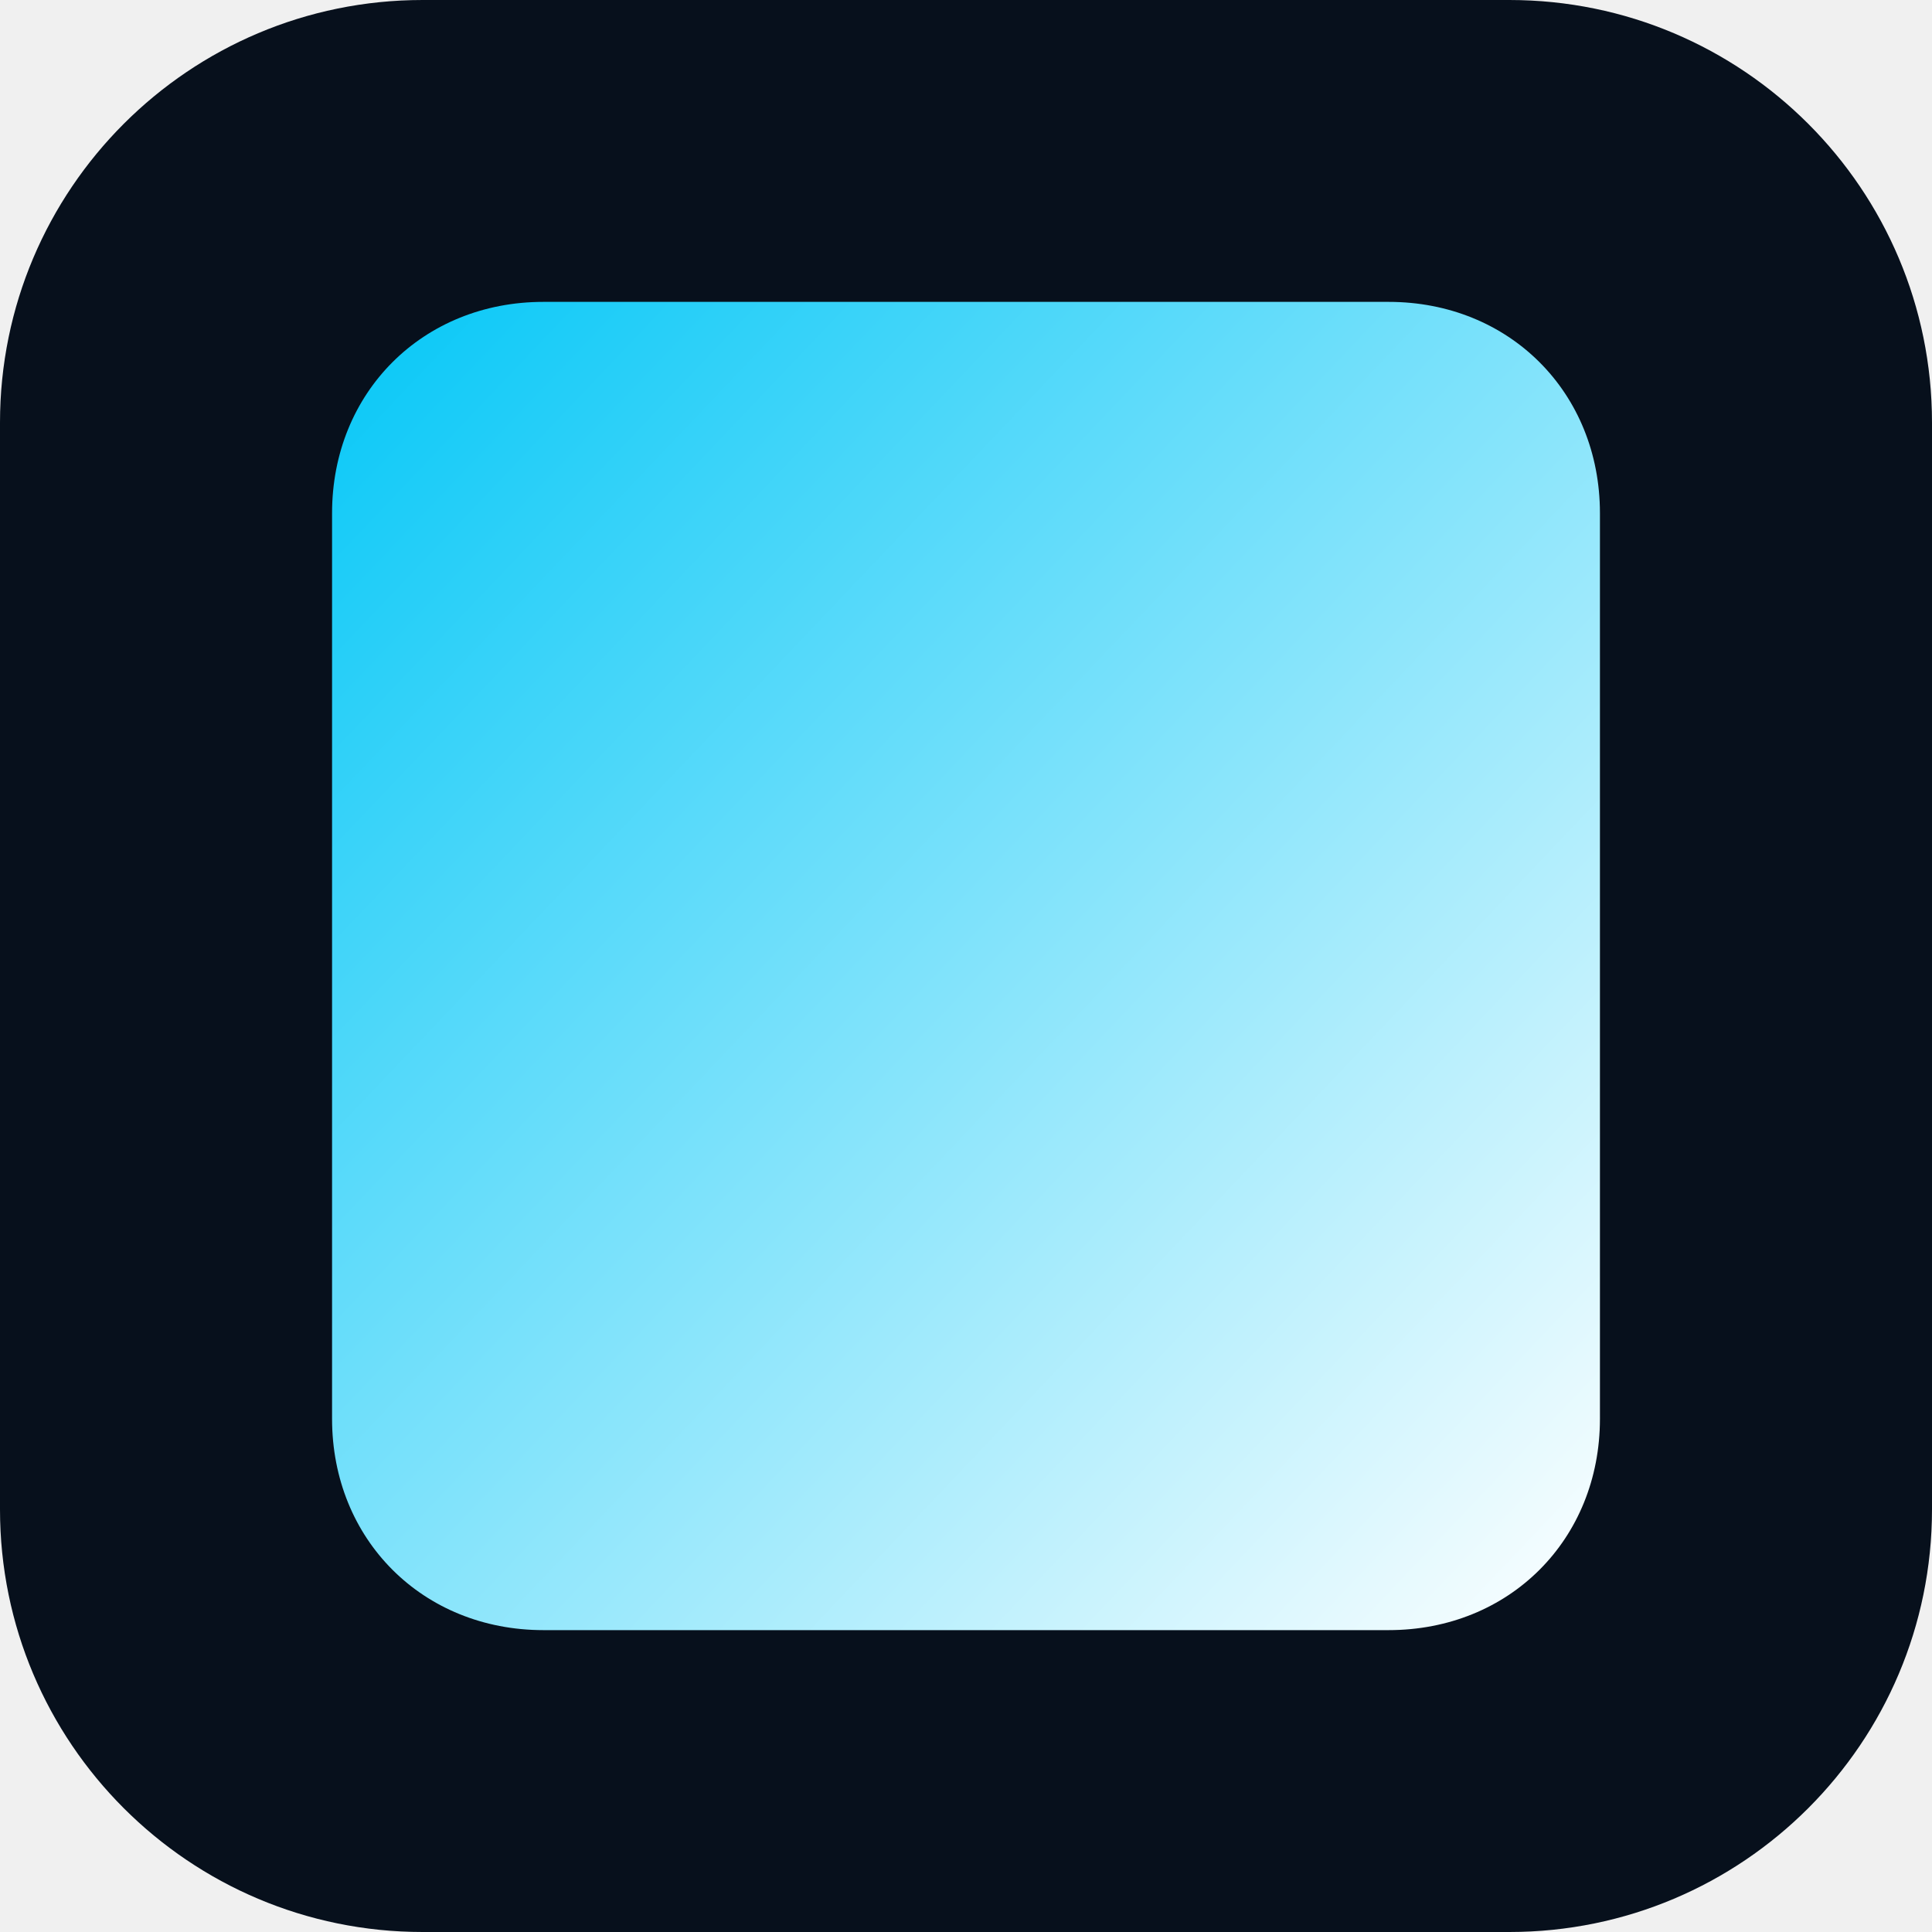
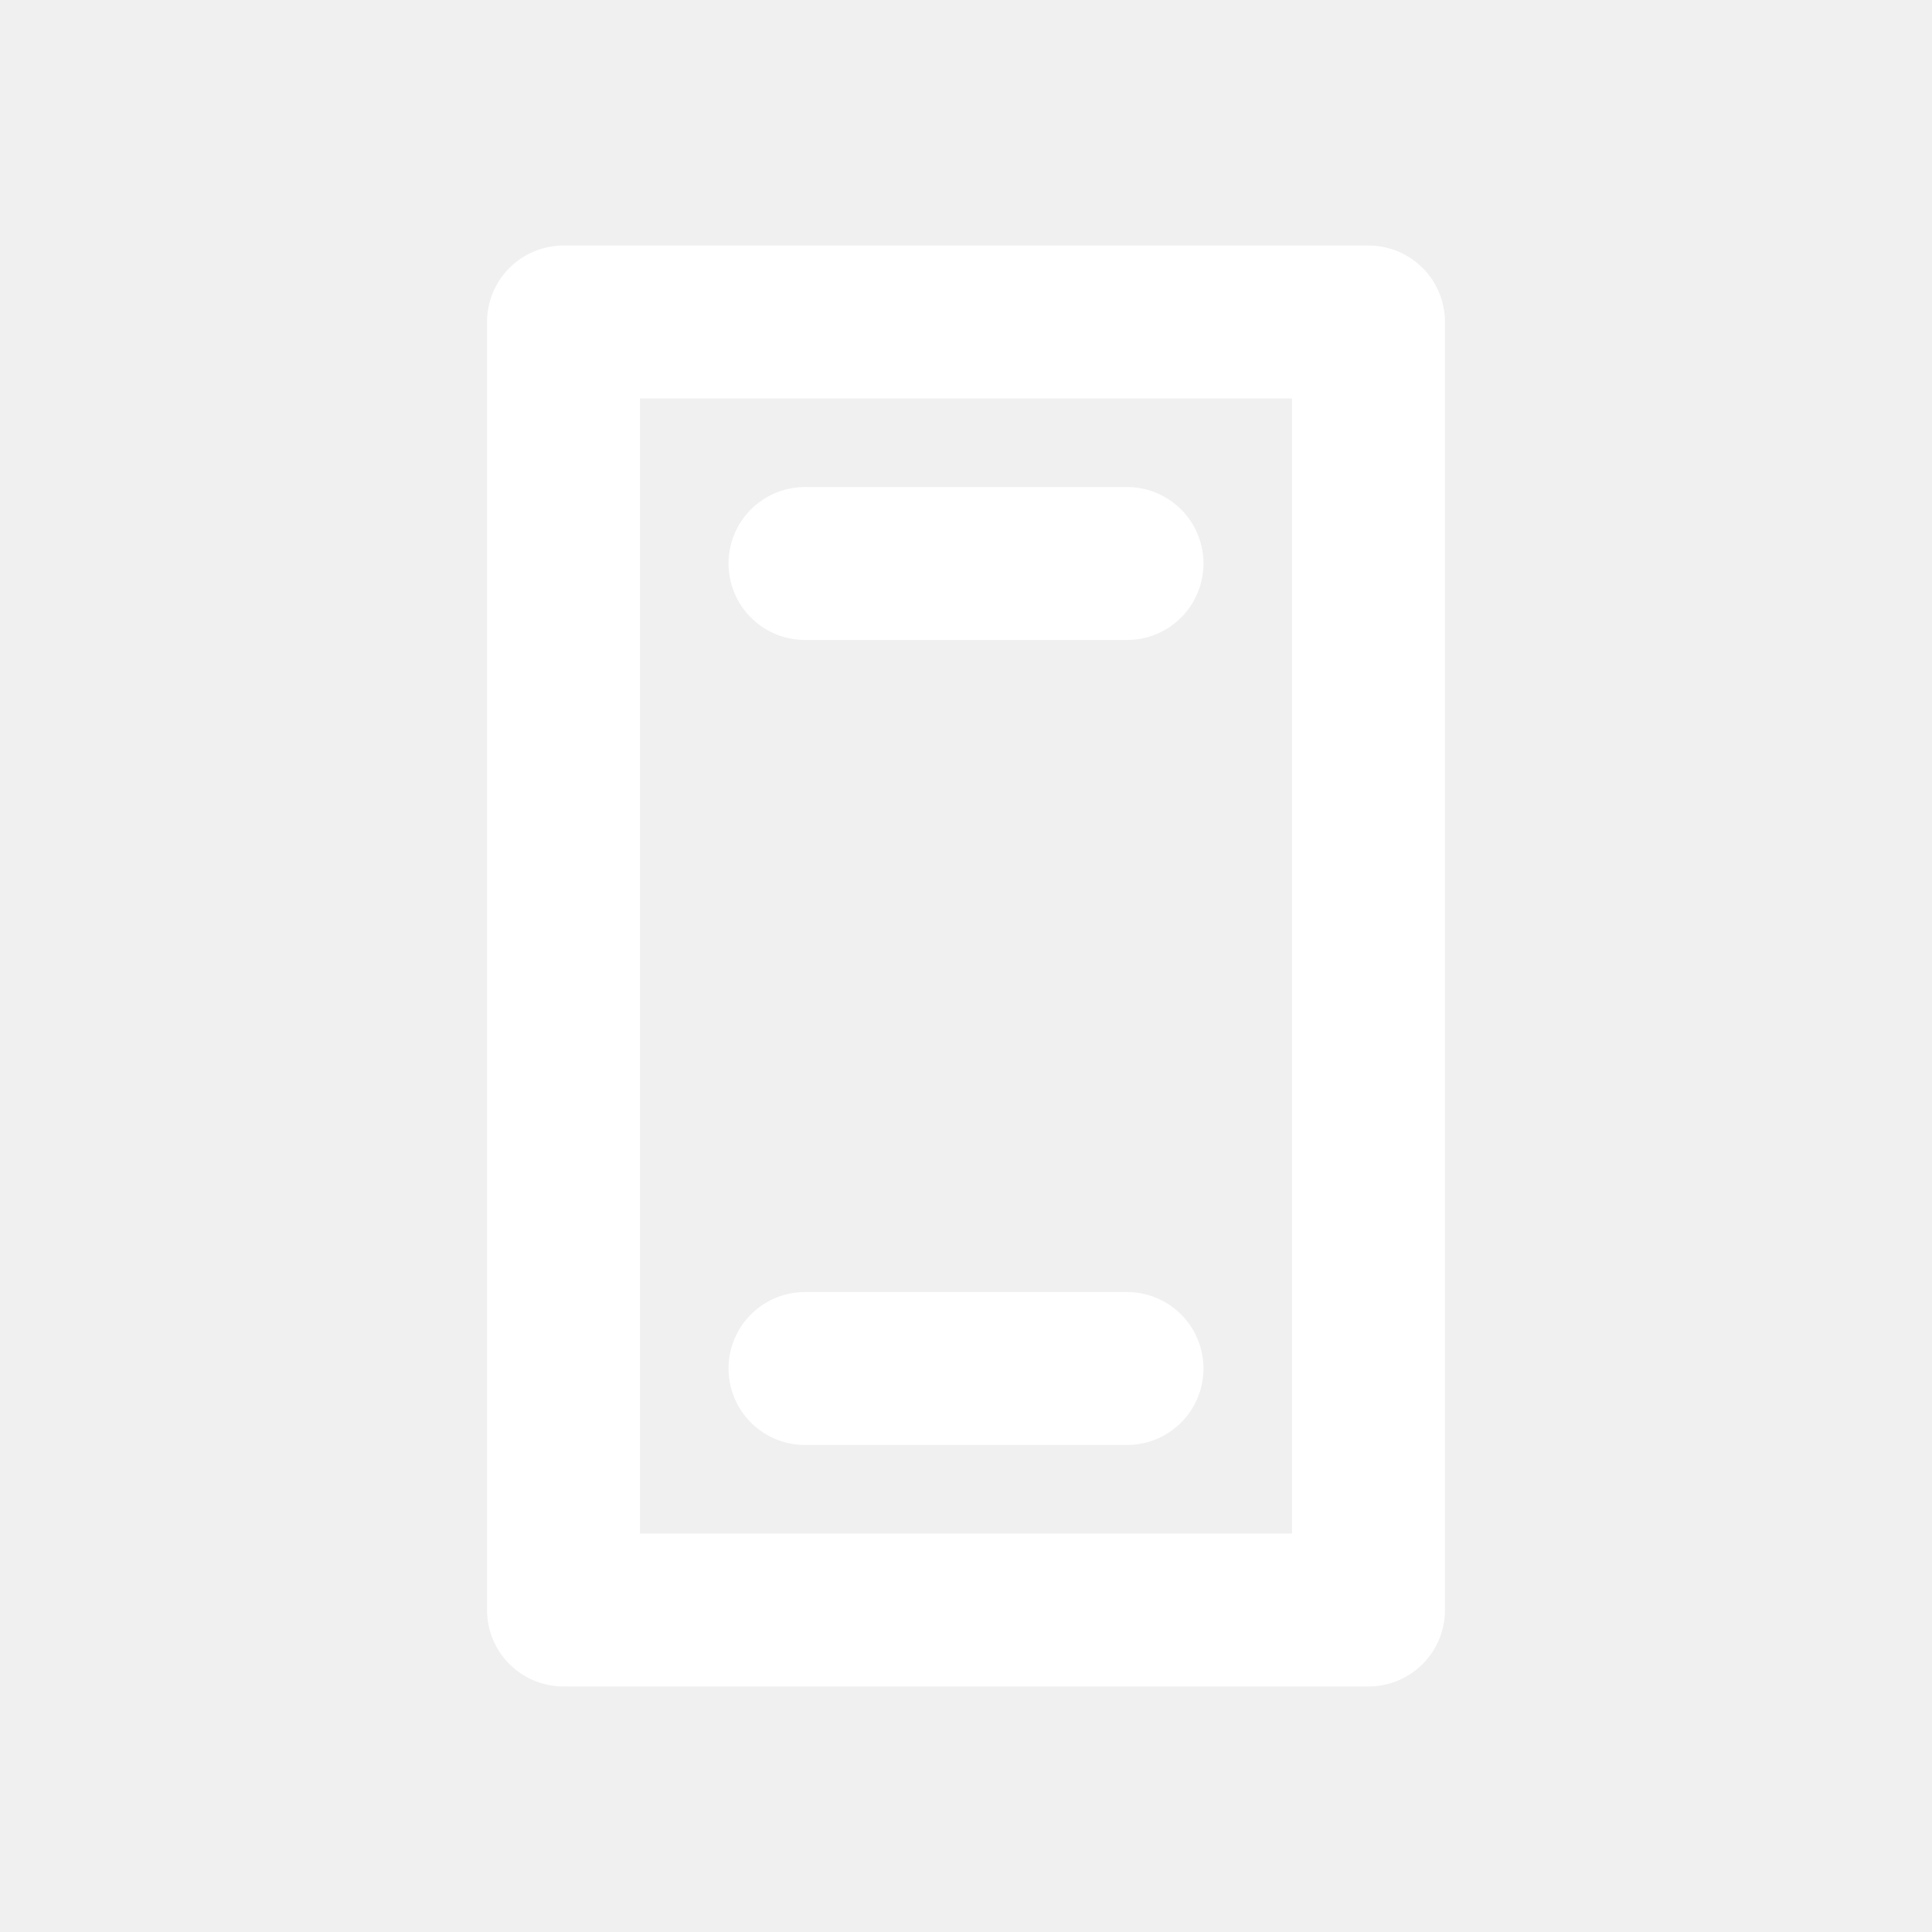
- <svg xmlns="http://www.w3.org/2000/svg" viewBox="0 0 64 64">
-   <defs>
-     <linearGradient id="g" x1="0" y1="0" x2="1" y2="1">
-       <stop offset="0" stop-color="#04c7f7" />
-       <stop offset="1" stop-color="#ffffff" />
-     </linearGradient>
-   </defs>
-   <rect width="64" height="64" rx="14" fill="#07101c" />
-   <g fill="url(#g)">
-     <path d="M18 10h28c4 0 7 3 7 7v30c0 4-3 7-7 7H18c-4 0-7-3-7-7V17c0-4 3-7 7-7zm6 11h16v5H24v-5zm0 10h21v5H24v-5zm0 10h13v5H24v-5z" />
-   </g>
+ <svg xmlns="http://www.w3.org/2000/svg" width="64" height="64" viewBox="0 0 24 24" fill="none" stroke="#ffffff" stroke-width="1.9" stroke-linecap="round" stroke-linejoin="round">
+   <path d="M7 4h10v16H7z" />
+   <path d="M10 7h4M10 17h4" />
</svg>
